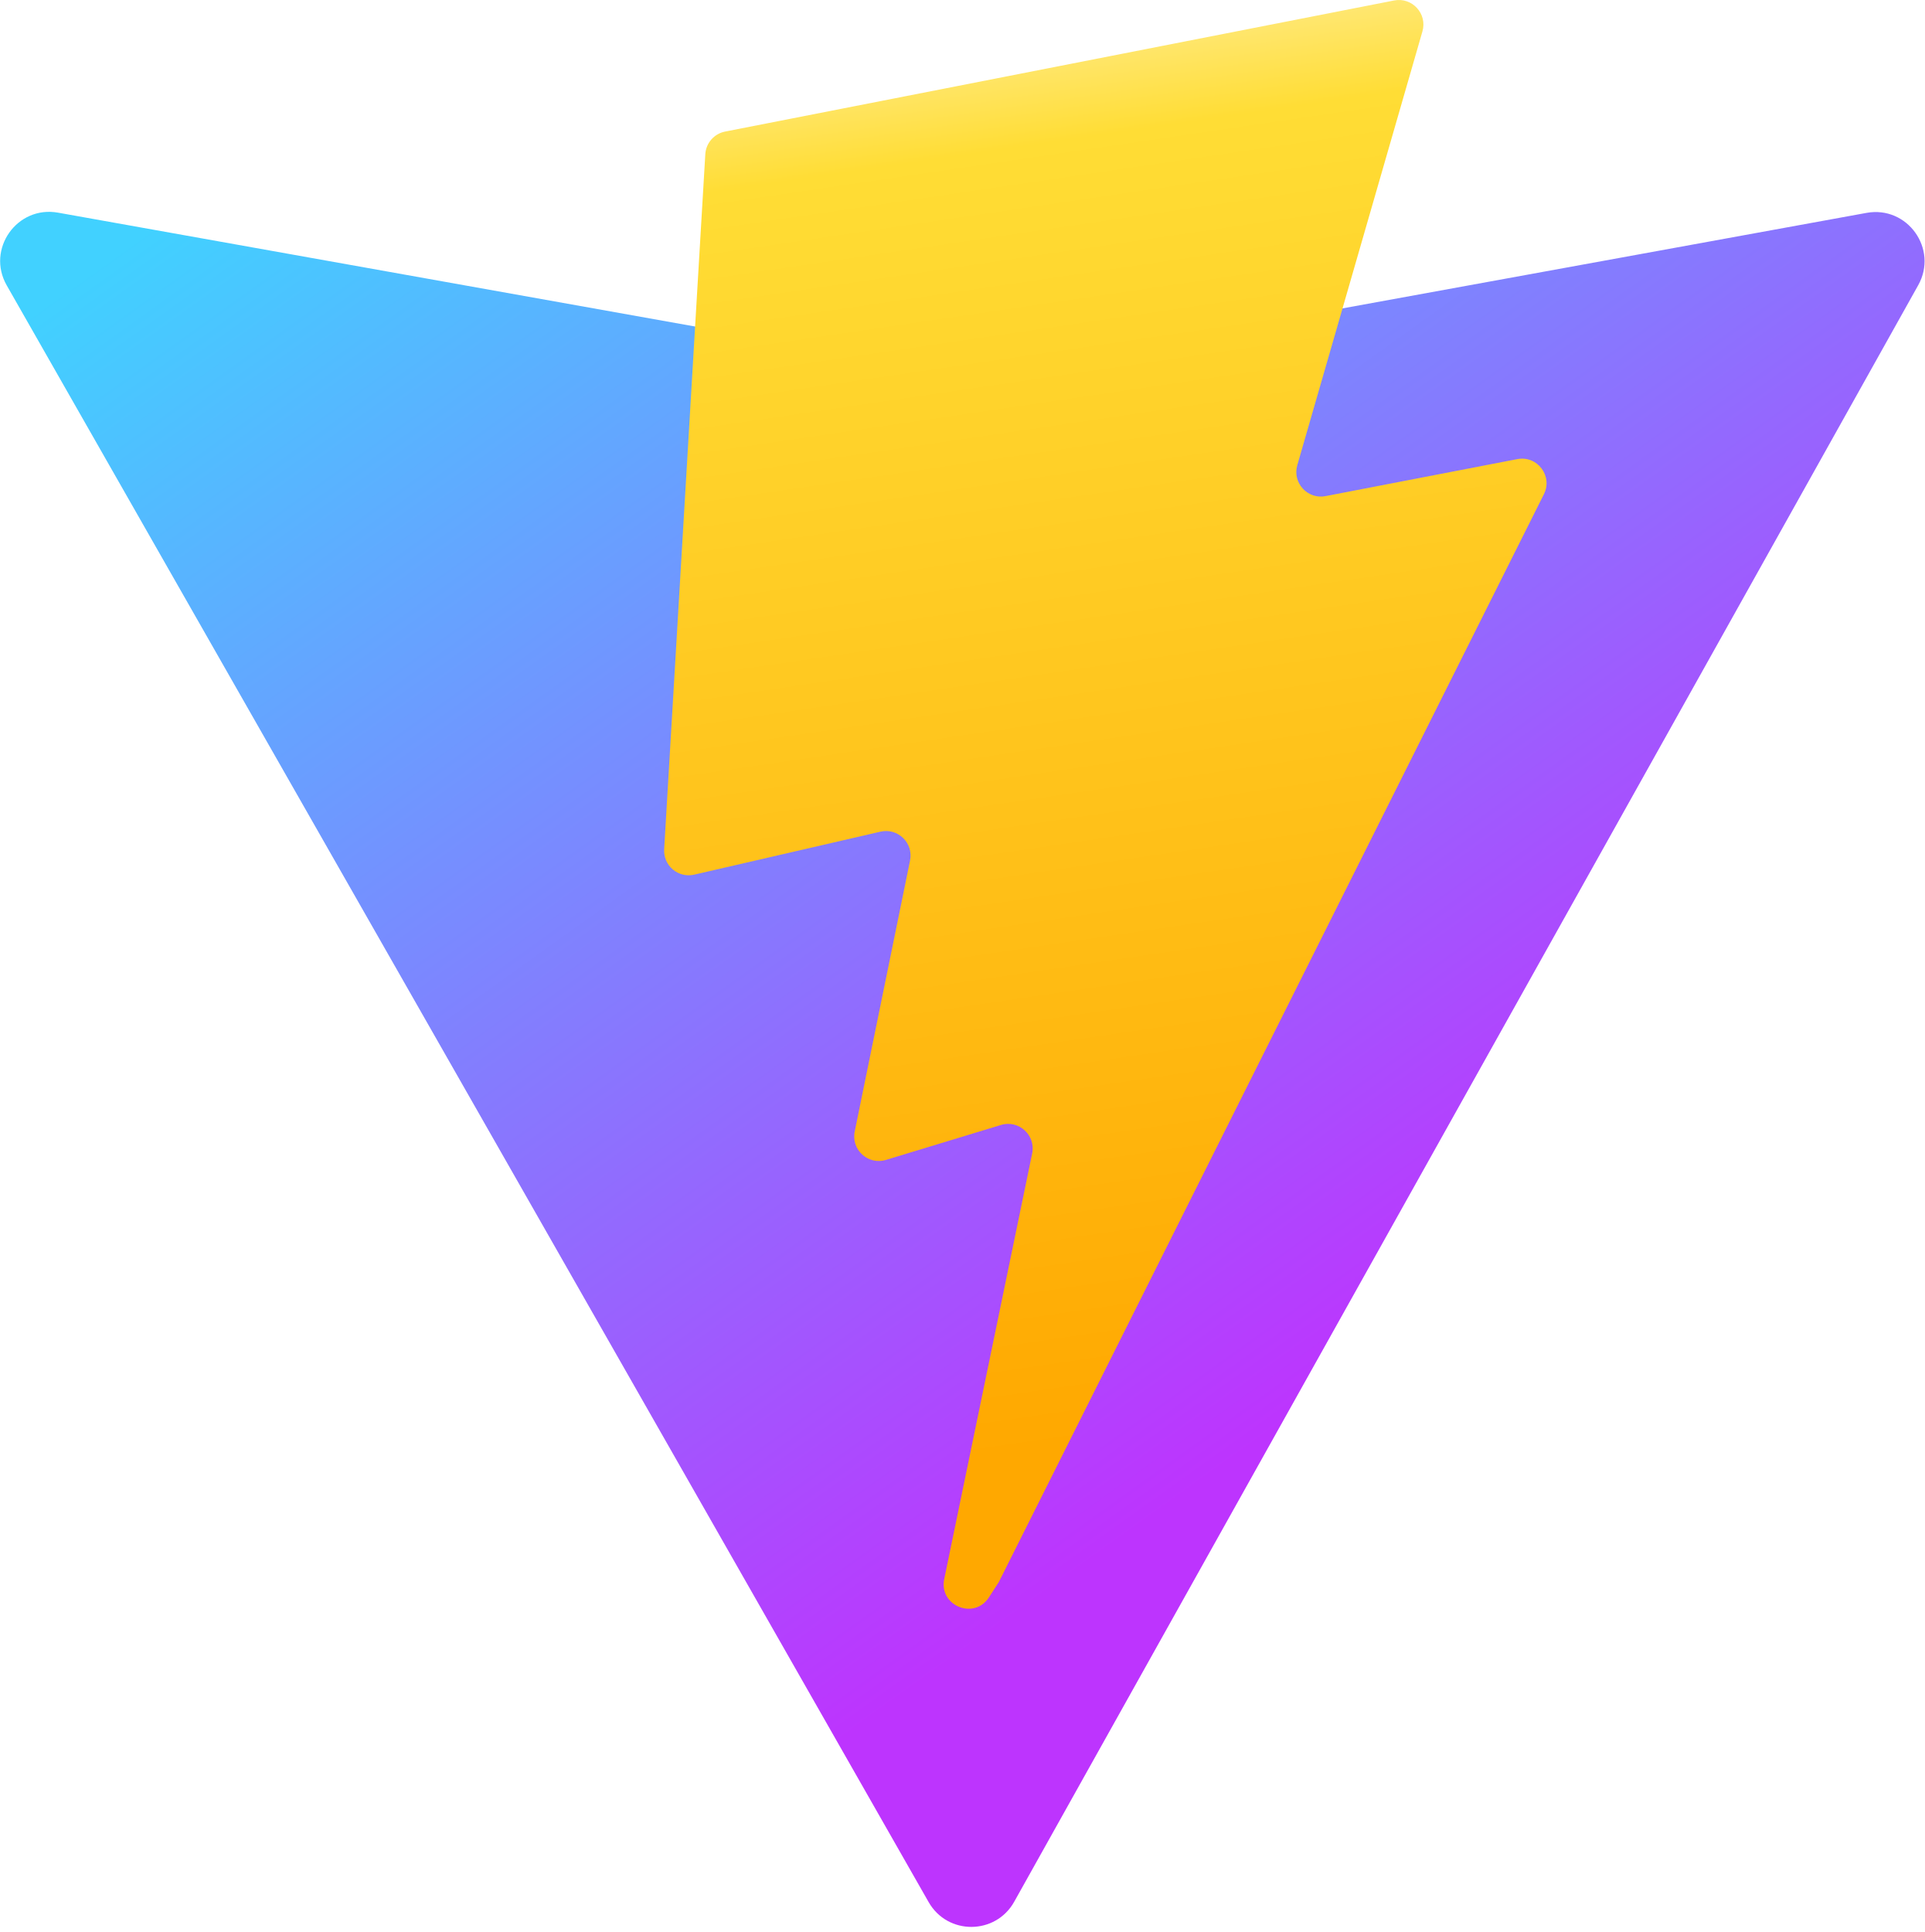
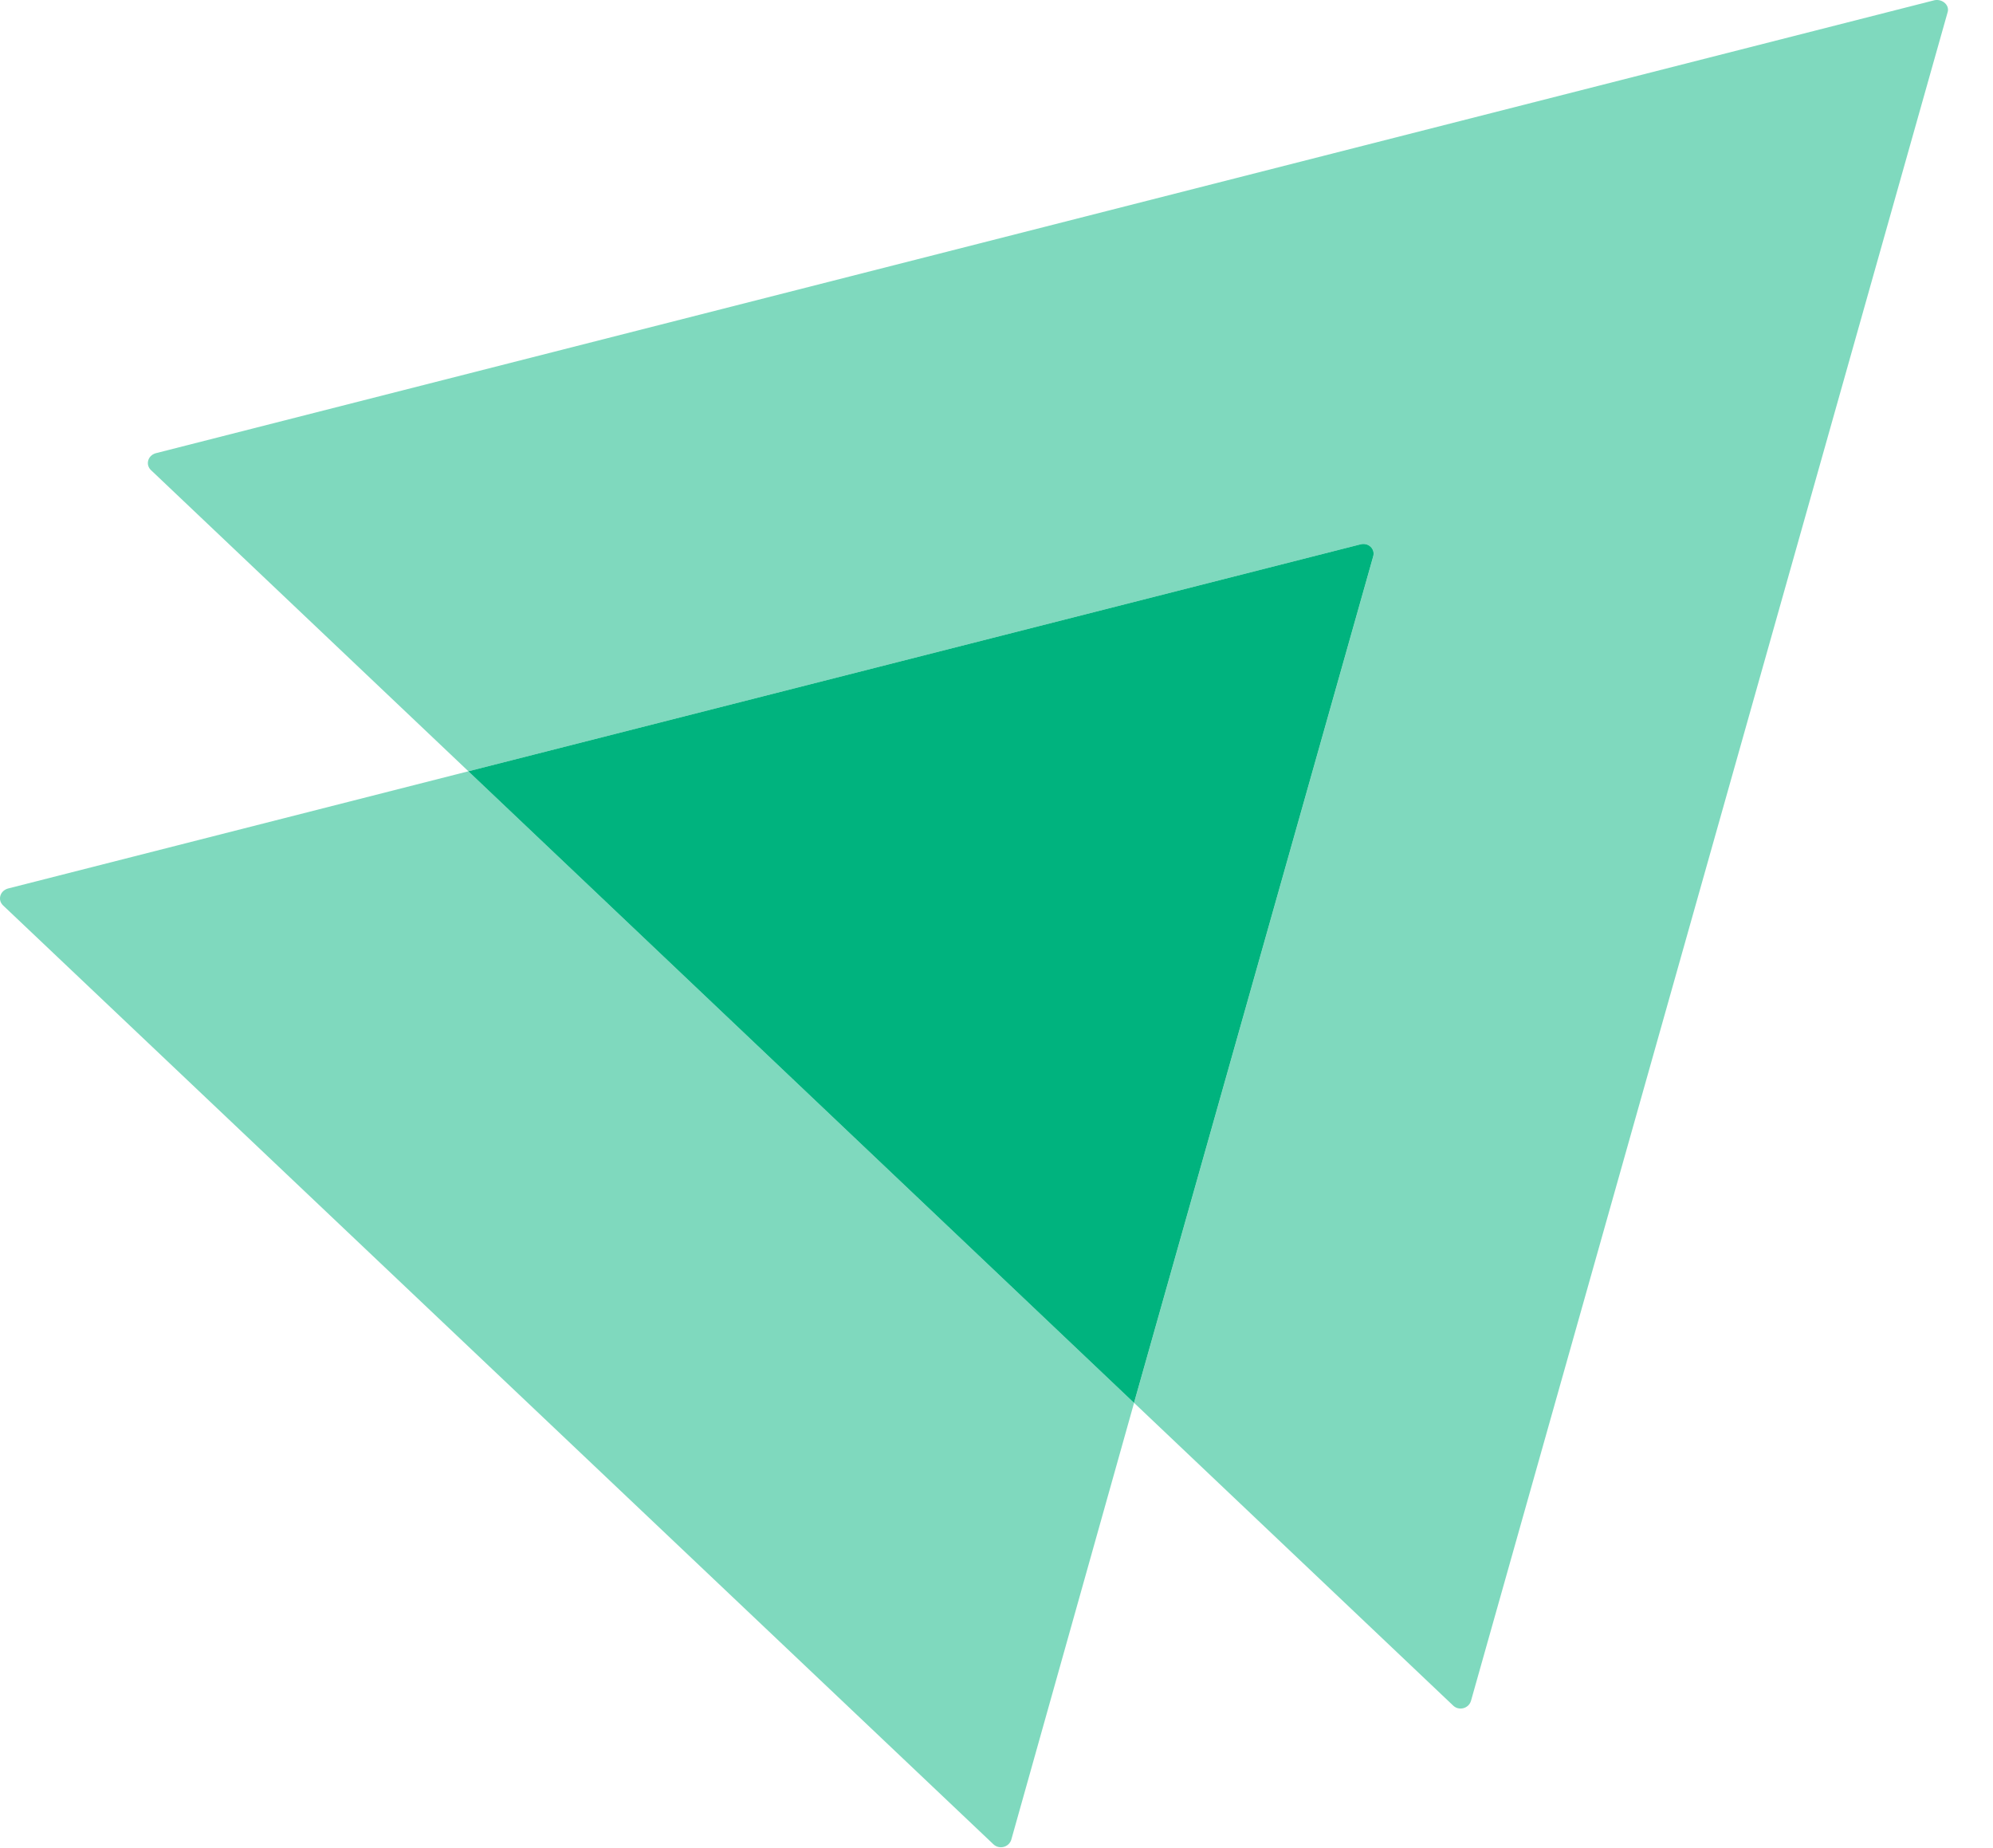
- <svg xmlns="http://www.w3.org/2000/svg" aria-hidden="true" role="img" class="iconify iconify--logos" width="31.88" height="32" preserveAspectRatio="xMidYMid meet" viewBox="0 0 256 257">
-   <defs>
-     <linearGradient id="IconifyId1813088fe1fbc01fb466" x1="-.828%" x2="57.636%" y1="7.652%" y2="78.411%">
-       <stop offset="0%" stop-color="#41D1FF" />
-       <stop offset="100%" stop-color="#BD34FE" />
-     </linearGradient>
-     <linearGradient id="IconifyId1813088fe1fbc01fb467" x1="43.376%" x2="50.316%" y1="2.242%" y2="89.03%">
-       <stop offset="0%" stop-color="#FFEA83" />
-       <stop offset="8.333%" stop-color="#FFDD35" />
-       <stop offset="100%" stop-color="#FFA800" />
-     </linearGradient>
-   </defs>
-   <path fill="url(#IconifyId1813088fe1fbc01fb466)" d="M255.153 37.938L134.897 252.976c-2.483 4.44-8.862 4.466-11.382.048L.875 37.958c-2.746-4.814 1.371-10.646 6.827-9.67l120.385 21.517a6.537 6.537 0 0 0 2.322-.004l117.867-21.483c5.438-.991 9.574 4.796 6.877 9.62Z" />
-   <path fill="url(#IconifyId1813088fe1fbc01fb467)" d="M185.432.063L96.44 17.501a3.268 3.268 0 0 0-2.634 3.014l-5.474 92.456a3.268 3.268 0 0 0 3.997 3.378l24.777-5.718c2.318-.535 4.413 1.507 3.936 3.838l-7.361 36.047c-.495 2.426 1.782 4.5 4.151 3.78l15.304-4.649c2.372-.72 4.652 1.36 4.15 3.788l-11.698 56.621c-.732 3.542 3.979 5.473 5.943 2.437l1.313-2.028l72.516-144.72c1.215-2.423-.88-5.186-3.54-4.672l-25.505 4.922c-2.396.462-4.435-1.77-3.759-4.114l16.646-57.705c.677-2.35-1.37-4.583-3.769-4.113Z" />
+ <svg xmlns="http://www.w3.org/2000/svg" width="41" height="38" viewBox="0 0 41 38" fill="none">
+   <path opacity="0.5" d="M40.065 0.257L30.26 34.992C30.21 35.149 30.011 35.197 29.895 35.086L23.33 28.858L28.249 11.451C28.299 11.294 28.149 11.152 27.983 11.199L9.636 15.866L3.105 9.67C2.989 9.559 3.039 9.37 3.205 9.323L39.799 0.004C39.965 -0.027 40.115 0.115 40.065 0.257Z" fill="#00B37E" />
+   <path opacity="0.5" d="M23.33 28.858L20.804 37.845C20.754 38.003 20.554 38.05 20.438 37.94L0.063 18.625C-0.053 18.515 -0.003 18.326 0.163 18.278L9.636 15.866L23.33 28.858Z" fill="#00B37E" />
+   <path d="M28.248 11.451L23.329 28.858L9.635 15.866L27.983 11.199C28.149 11.152 28.298 11.293 28.248 11.451Z" fill="#00B37E" />
</svg>
